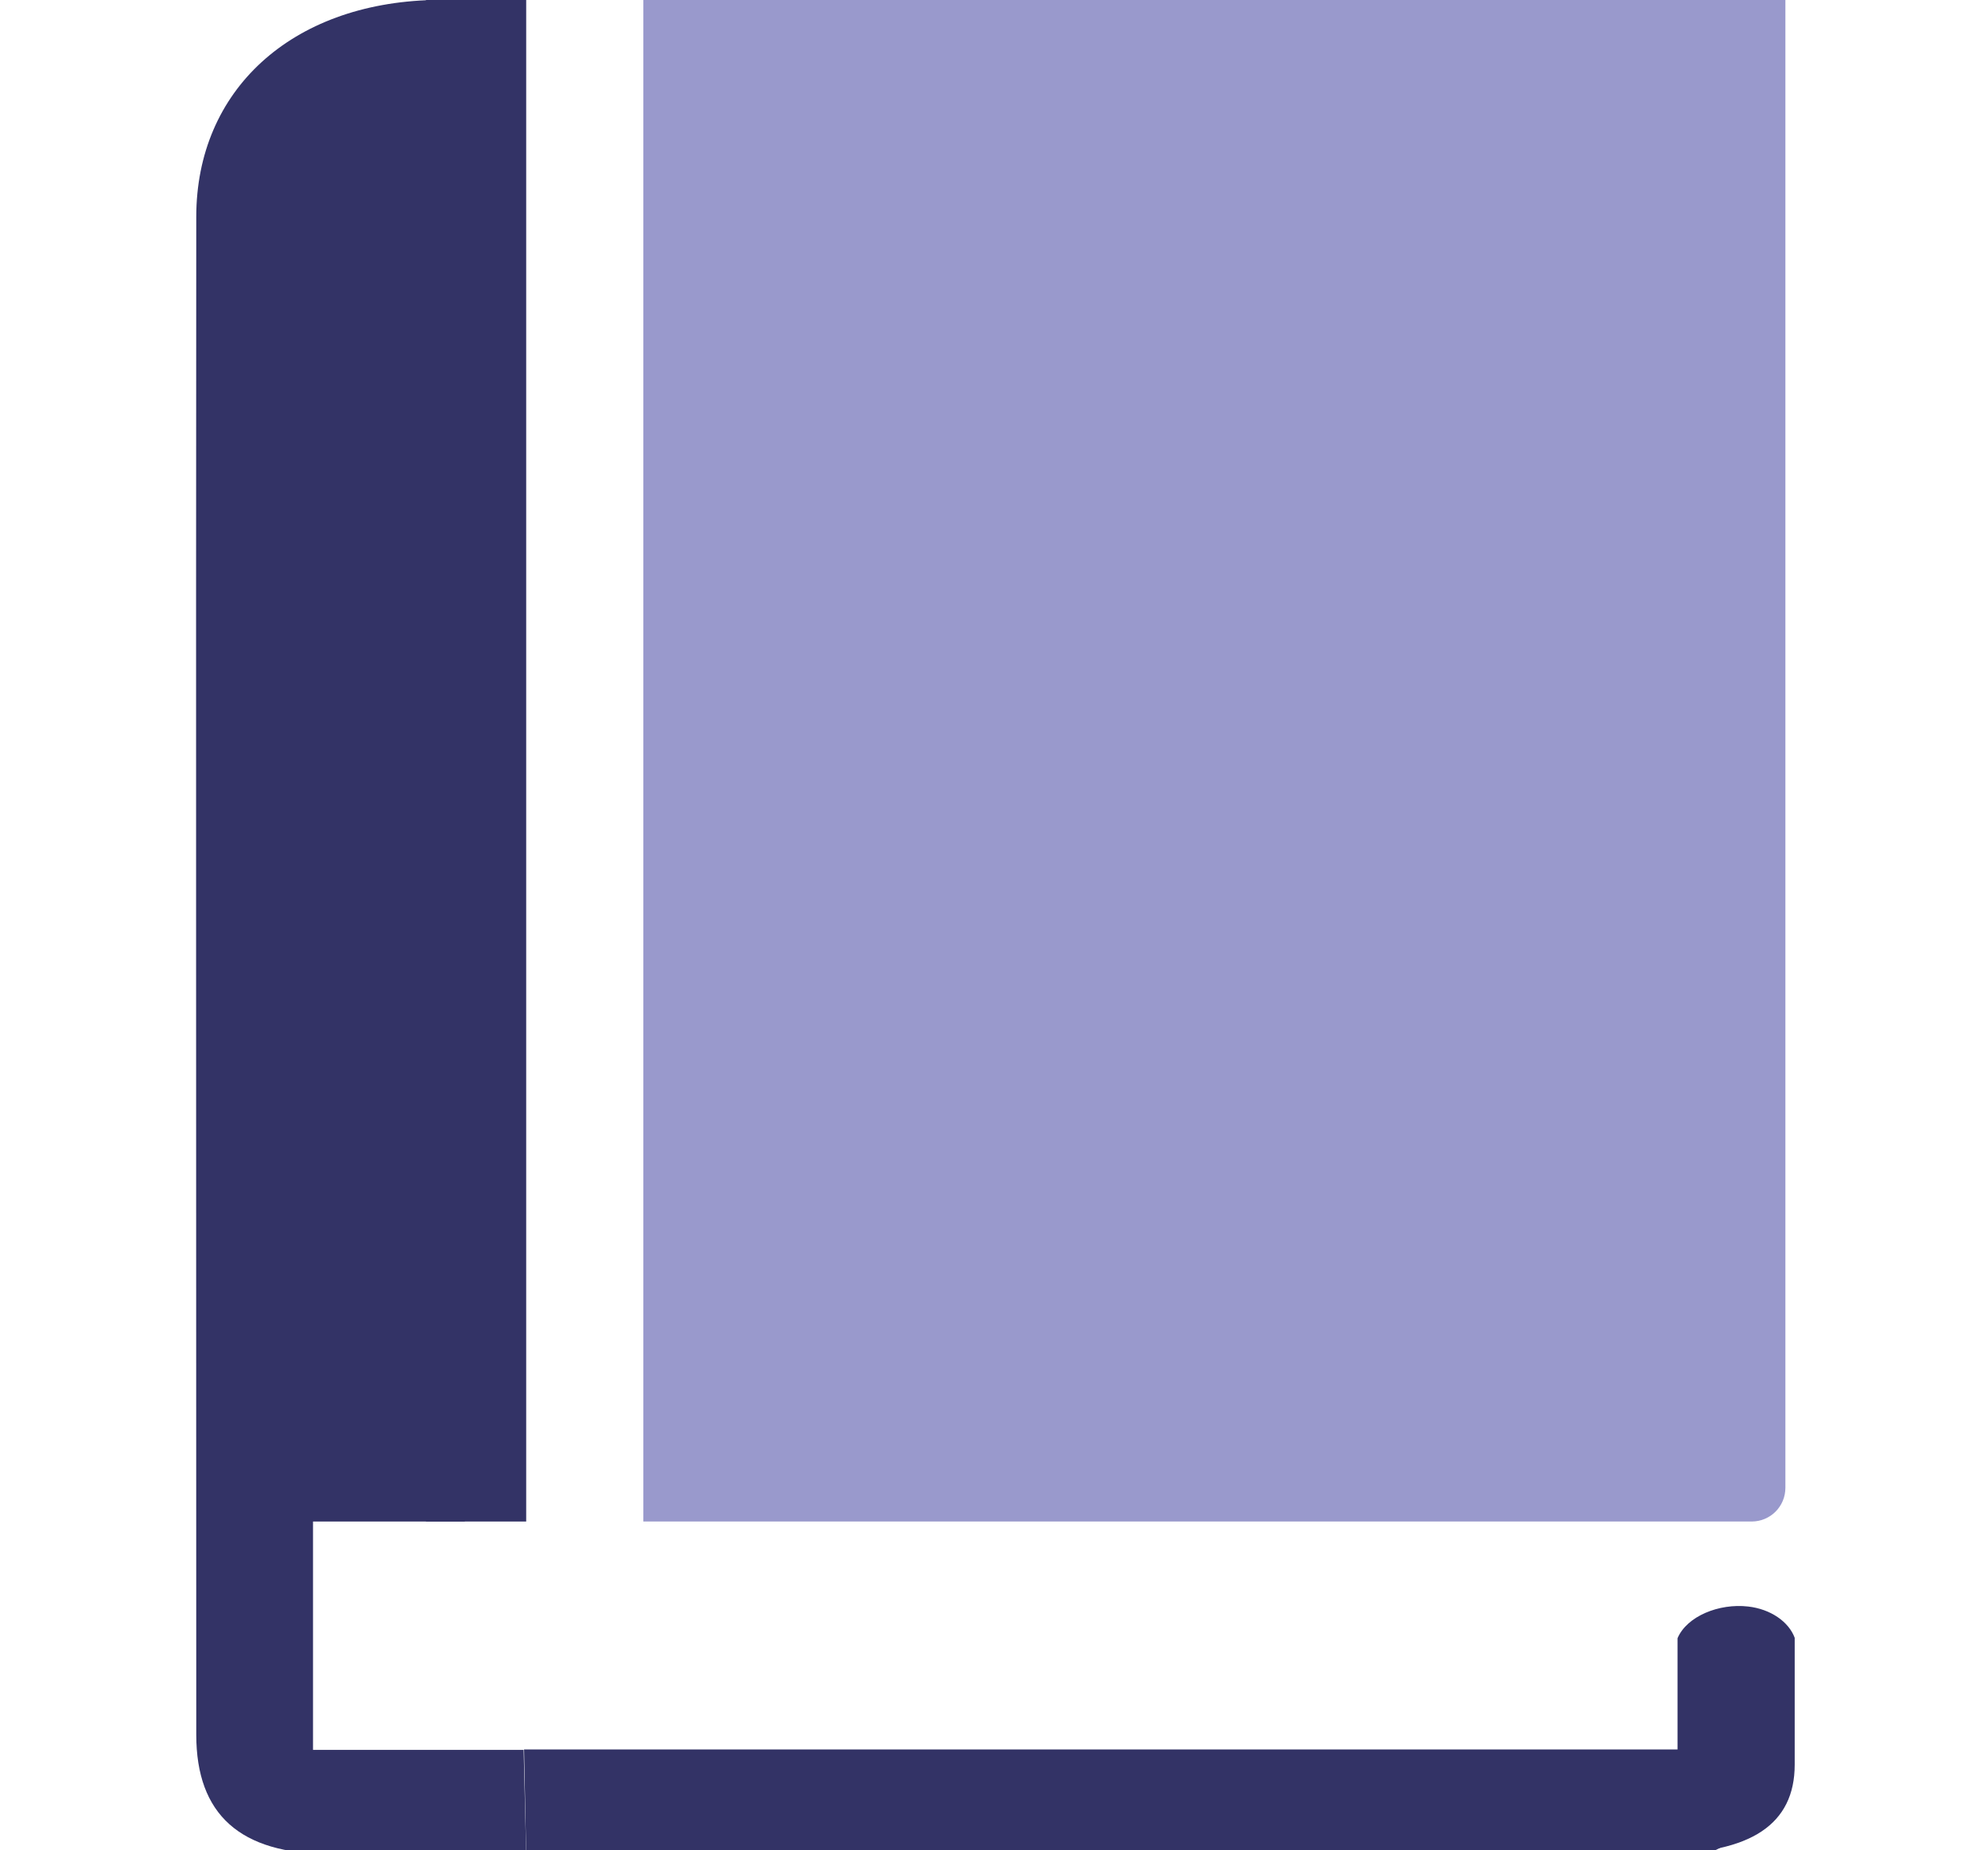
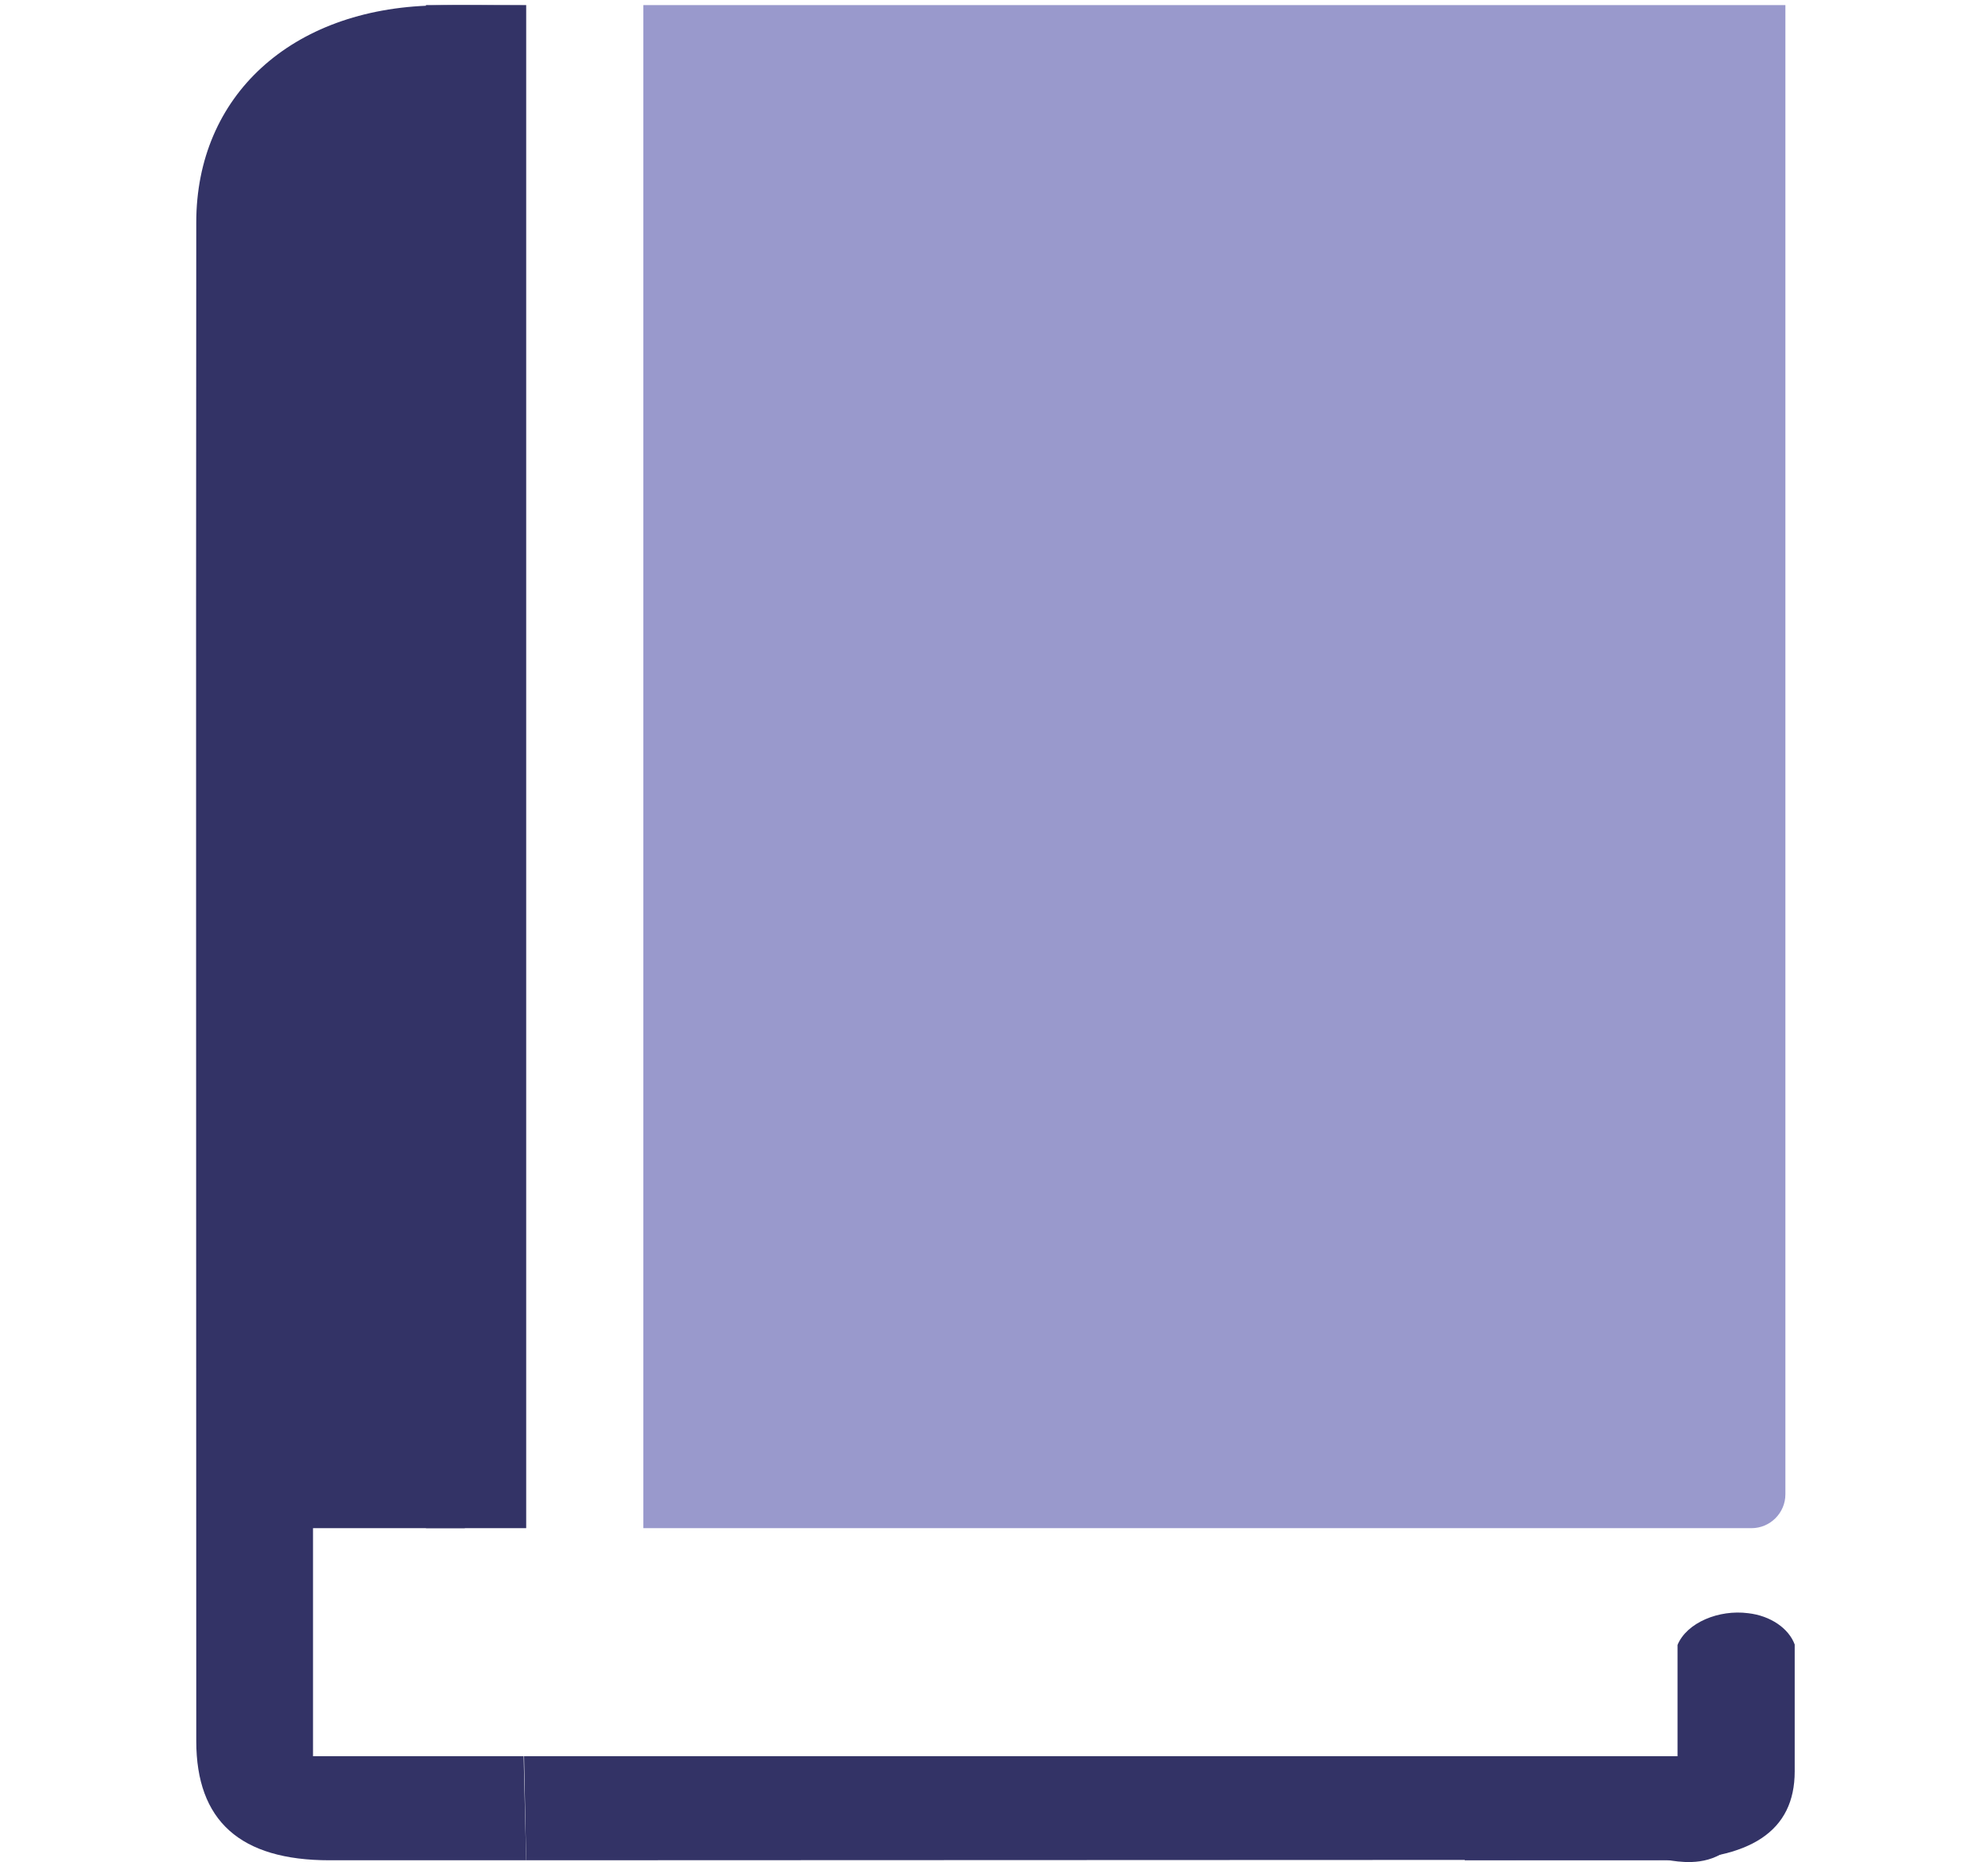
- <svg xmlns="http://www.w3.org/2000/svg" version="1.1" id="Text_File" x="0px" y="0px" width="47px" height="43.73px" viewBox="0 0 47 43.73" style="enable-background:new 0 0 47 43.73;" xml:space="preserve">
+ <svg xmlns="http://www.w3.org/2000/svg" version="1.1" id="Book" x="0px" y="0px" width="47px" height="44px" viewBox="0 0 47 44" style="enable-background:new 0 0 47 44;" xml:space="preserve">
  <style type="text/css">
	.st0{display:none;fill:#669966;}
- 	.st1{fill:#9999CC;}
- 	.st2{fill:#333366;}
+ 	.st1{fill:#333366;}
+ 	.st2{fill:#9999CC;}
</style>
-   <path id="bookmark" class="st0" d="M42.44,34.98c-0.01-9.79-0.01-24.48-0.01-34.28c0-0.22,0-0.45,0-0.67c-9.23,0-18.34,0-27.47,0  c0,11.89,0,23.74,0,35.68c4.93,0,9.81,0,14.71,0c0.01,0.27,0.02,0.46,0.03,0.65c0.02,0.57-0.01,1.15,0.07,1.72  c0.11,0.68,0.55,0.83,1.13,0.41c0.33-0.23,0.65-0.49,1.01-0.76c0.3,0.23,0.57,0.44,0.83,0.65c0.76,0.57,1.18,0.45,1.3-0.44  c0.1-0.71,0.09-1.44,0.13-2.29c1.1,0,2.14,0.03,3.18-0.01c1.07-0.04,2.03-0.41,2.88-0.99C41.93,33.49,42.45,36.8,42.44,34.98z" />
-   <path class="st1" d="M41.41,35.98h-26.2v-36h27v35.2C42.21,35.63,41.85,35.98,41.41,35.98z" />
-   <path class="st2" d="M12.44,43.84c-1.55,0-3.1,0-4.65,0c-2.11,0-3.15-0.93-3.15-2.82c0-11.96-0.01-23.93,0-35.89  c0-3,2.25-5.05,5.6-5.13c0.69-0.02,1.37,0,2.11,0c0,11.9,0,23.76,0,35.69c-1.65,0-3.28,0-4.95,0c0,1.91,0,3.76,0,5.69  c1.66,0,3.32,0,4.98,0" />
-   <path class="st2" d="M12.39,41.37c9.99,0,19.98,0,29.95,0c-0.38,0.66-0.73,1.2-1.01,1.61c-0.26,0.38-0.43,0.61-0.75,0.76  c-0.52,0.24-1.09,0.08-1.21,0.08c-8.98,0-17.95,0.01-26.93,0.01" />
-   <rect x="10.07" y="-0.02" class="st2" width="2.37" height="36" />
-   <rect x="6.72" y="7.98" class="st2" width="4.27" height="28" />
-   <path class="st2" d="M39.66,38.74c0,1.08,0,2.15,0,3.26c-1.66,0-3.32,0-4.98,0l-0.05,1.83c1.55,0,3.1,0,4.65,0  c2.11,0,3.15-0.69,3.15-2.1c0-1,0-2,0-3c-0.14-0.38-0.57-0.68-1.1-0.74C40.64,37.91,39.88,38.22,39.66,38.74z" />
+   <path id="Cover__x2B__Bookmark" class="st0" d="M42.44,35.12c-0.01-9.79-0.01-24.48-0.01-34.28c0-0.22,0-0.45,0-0.67  c-9.23,0-18.34,0-27.47,0c0,11.89,0,23.74,0,35.68c4.93,0,9.81,0,14.71,0c0.01,0.27,0.02,0.46,0.03,0.65  c0.02,0.57-0.01,1.15,0.07,1.72c0.11,0.68,0.55,0.83,1.13,0.41c0.33-0.23,0.65-0.49,1.01-0.76c0.3,0.23,0.57,0.44,0.83,0.65  c0.76,0.57,1.18,0.45,1.3-0.44c0.1-0.71,0.09-1.44,0.13-2.29c1.1,0,2.14,0.03,3.18-0.01c1.07-0.04,2.03-0.41,2.88-0.99  C41.93,33.63,42.45,36.93,42.44,35.12z" />
+   <g id="Spine">
+     <path class="st1" d="M12.44,43.97c-1.55,0-3.1,0-4.65,0c-2.11,0-3.15-0.93-3.15-2.82c0-11.96-0.01-23.93,0-35.89   c0-3,2.25-5.05,5.6-5.13c0.69-0.02,1.37,0,2.11,0c0,11.9,0,23.76,0,35.69c-1.65,0-3.28,0-4.95,0c0,1.91,0,3.76,0,5.69   c1.66,0,3.32,0,4.98,0" />
+     <path class="st1" d="M12.39,41.51c9.99,0,19.98,0,29.95,0c-0.38,0.66-0.73,1.2-1.01,1.61c-0.26,0.38-0.43,0.61-0.75,0.76   c-0.52,0.24-1.09,0.08-1.21,0.08c-8.98,0-17.95,0.01-26.93,0.01" />
+     <rect x="10.07" y="0.12" class="st1" width="2.37" height="36" />
+     <rect x="6.72" y="8.12" class="st1" width="4.27" height="28" />
+     <path class="st1" d="M39.66,38.88c0,1.08,0,2.15,0,3.26c-1.66,0-3.32,0-4.98,0l-0.05,1.83c1.55,0,3.1,0,4.65,0   c2.11,0,3.15-0.69,3.15-2.1c0-1,0-2,0-3c-0.14-0.38-0.57-0.68-1.1-0.74C40.64,38.04,39.88,38.35,39.66,38.88z" />
+   </g>
+   <g id="Cover">
+     <path class="st2" d="M41.41,36.12h-26.2v-36h27v35.2C42.21,35.76,41.85,36.12,41.41,36.12z" />
+   </g>
</svg>
